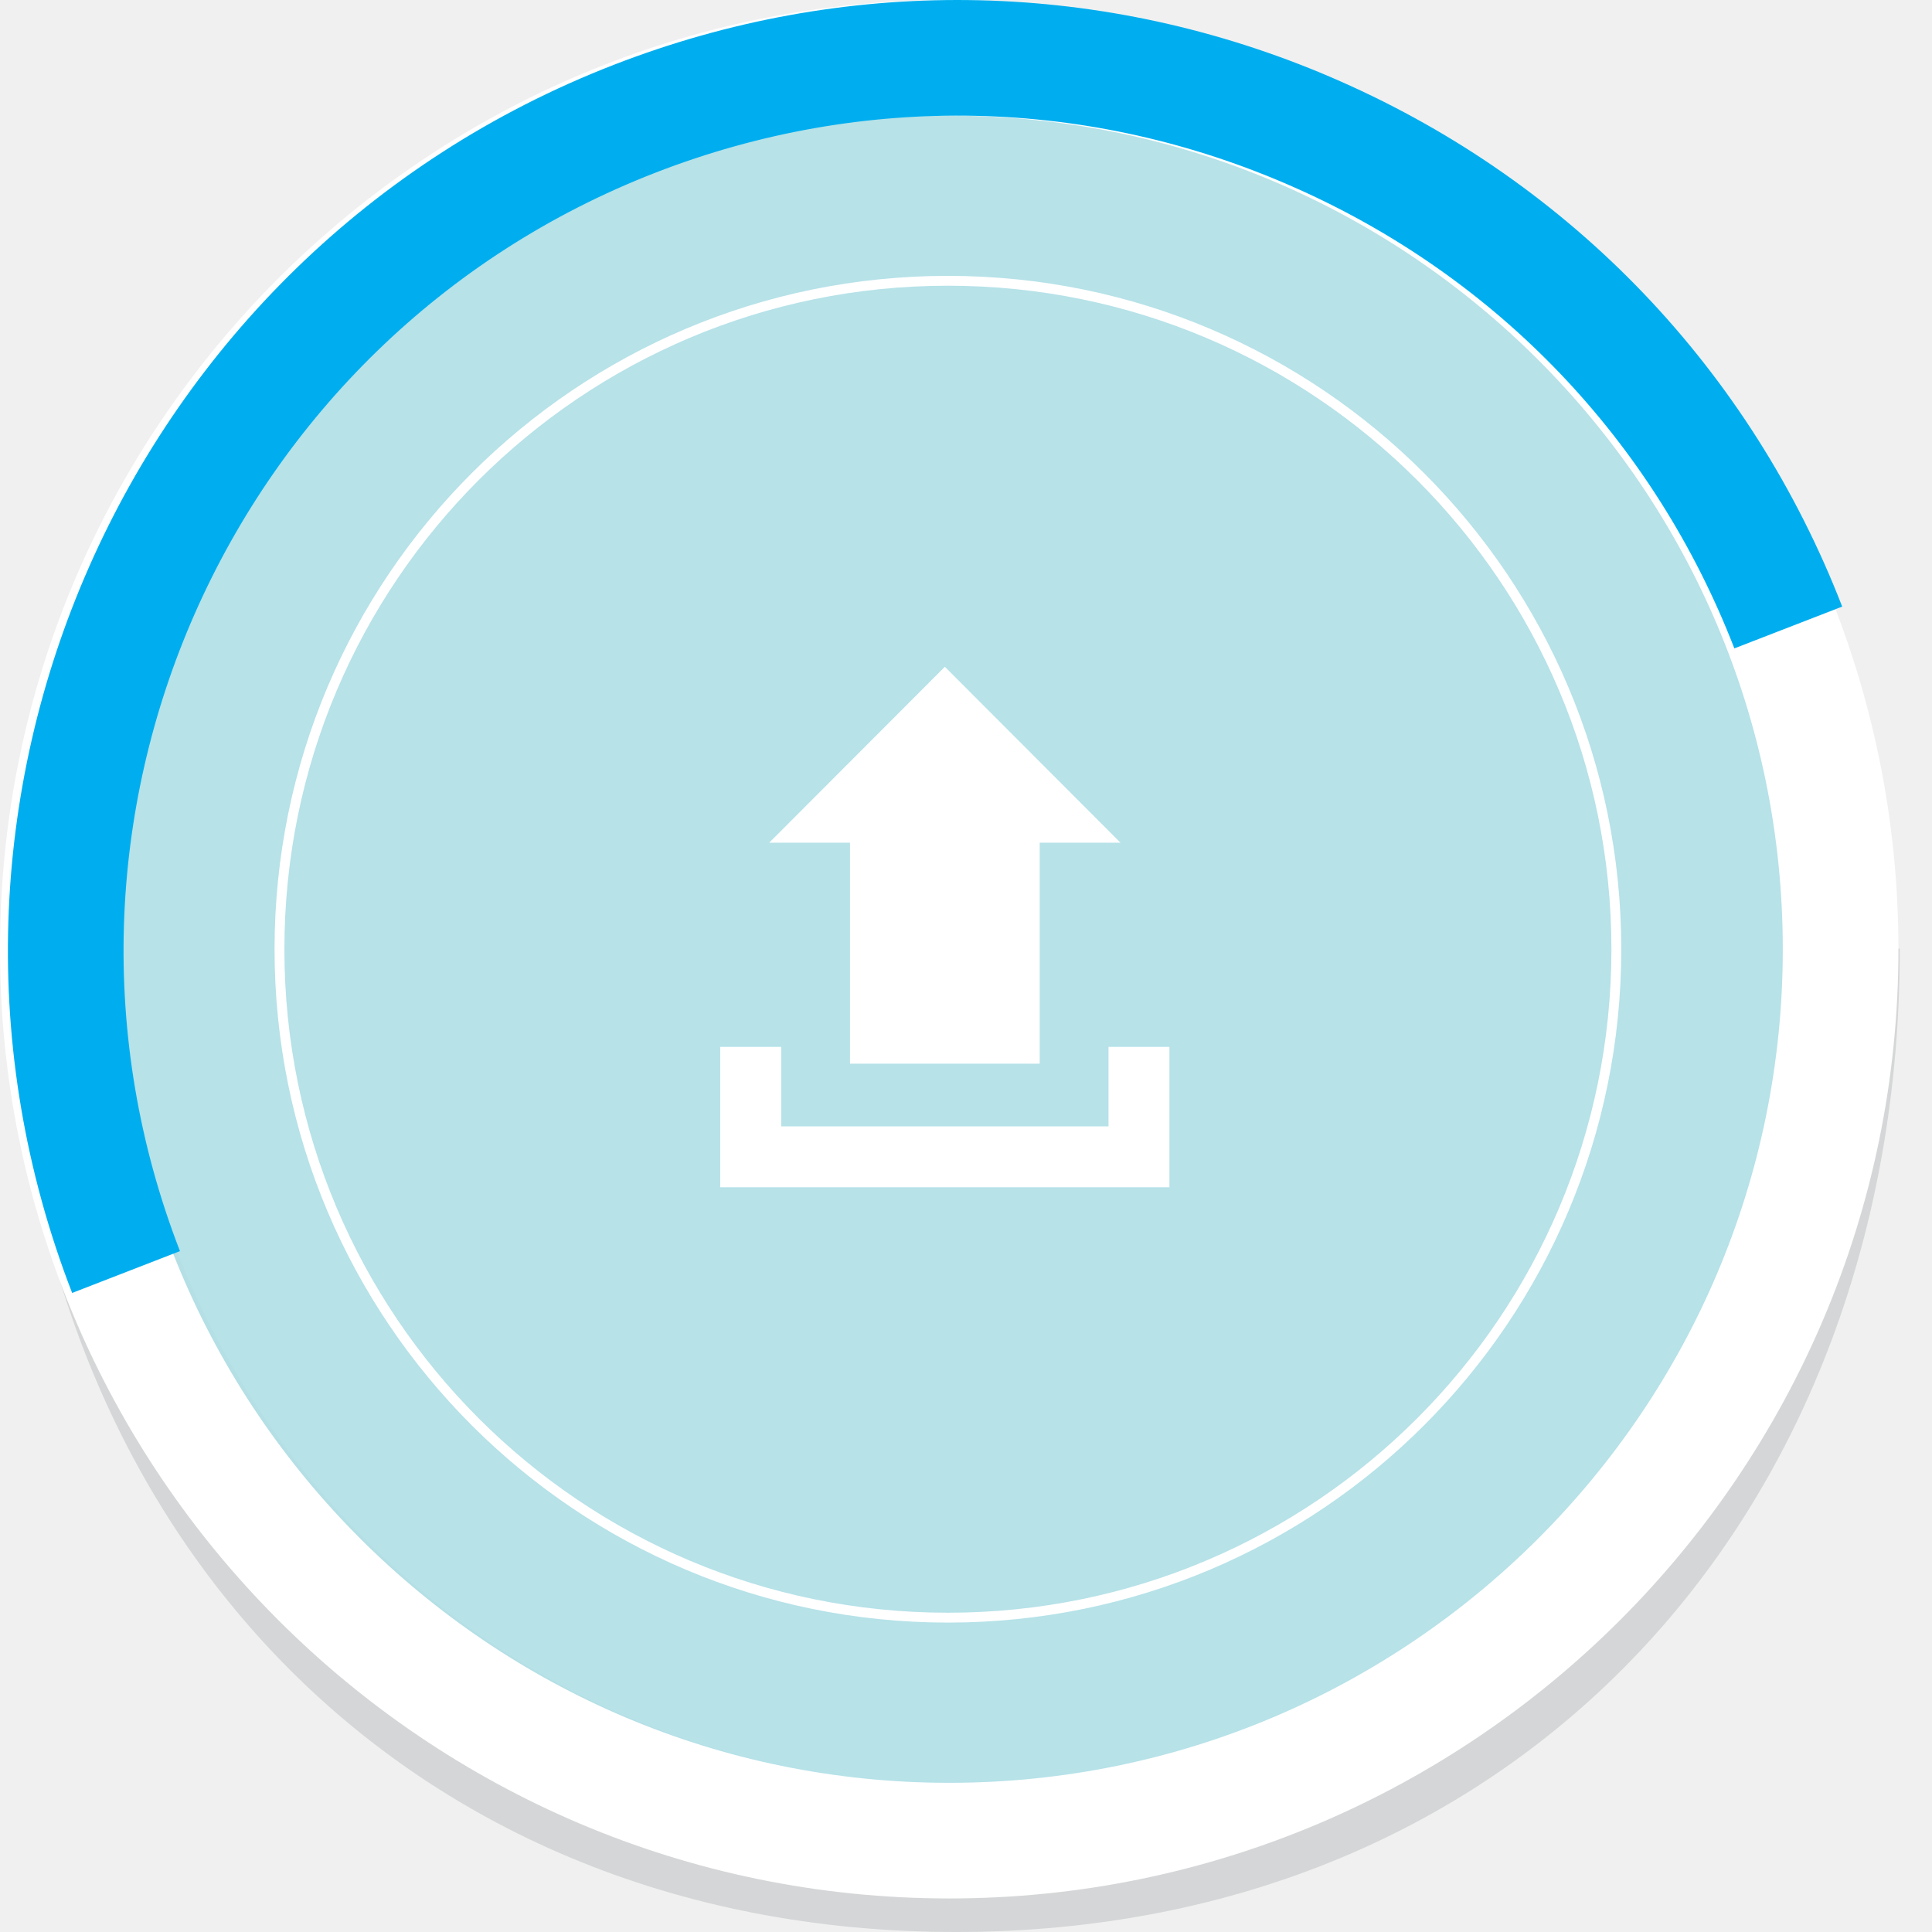
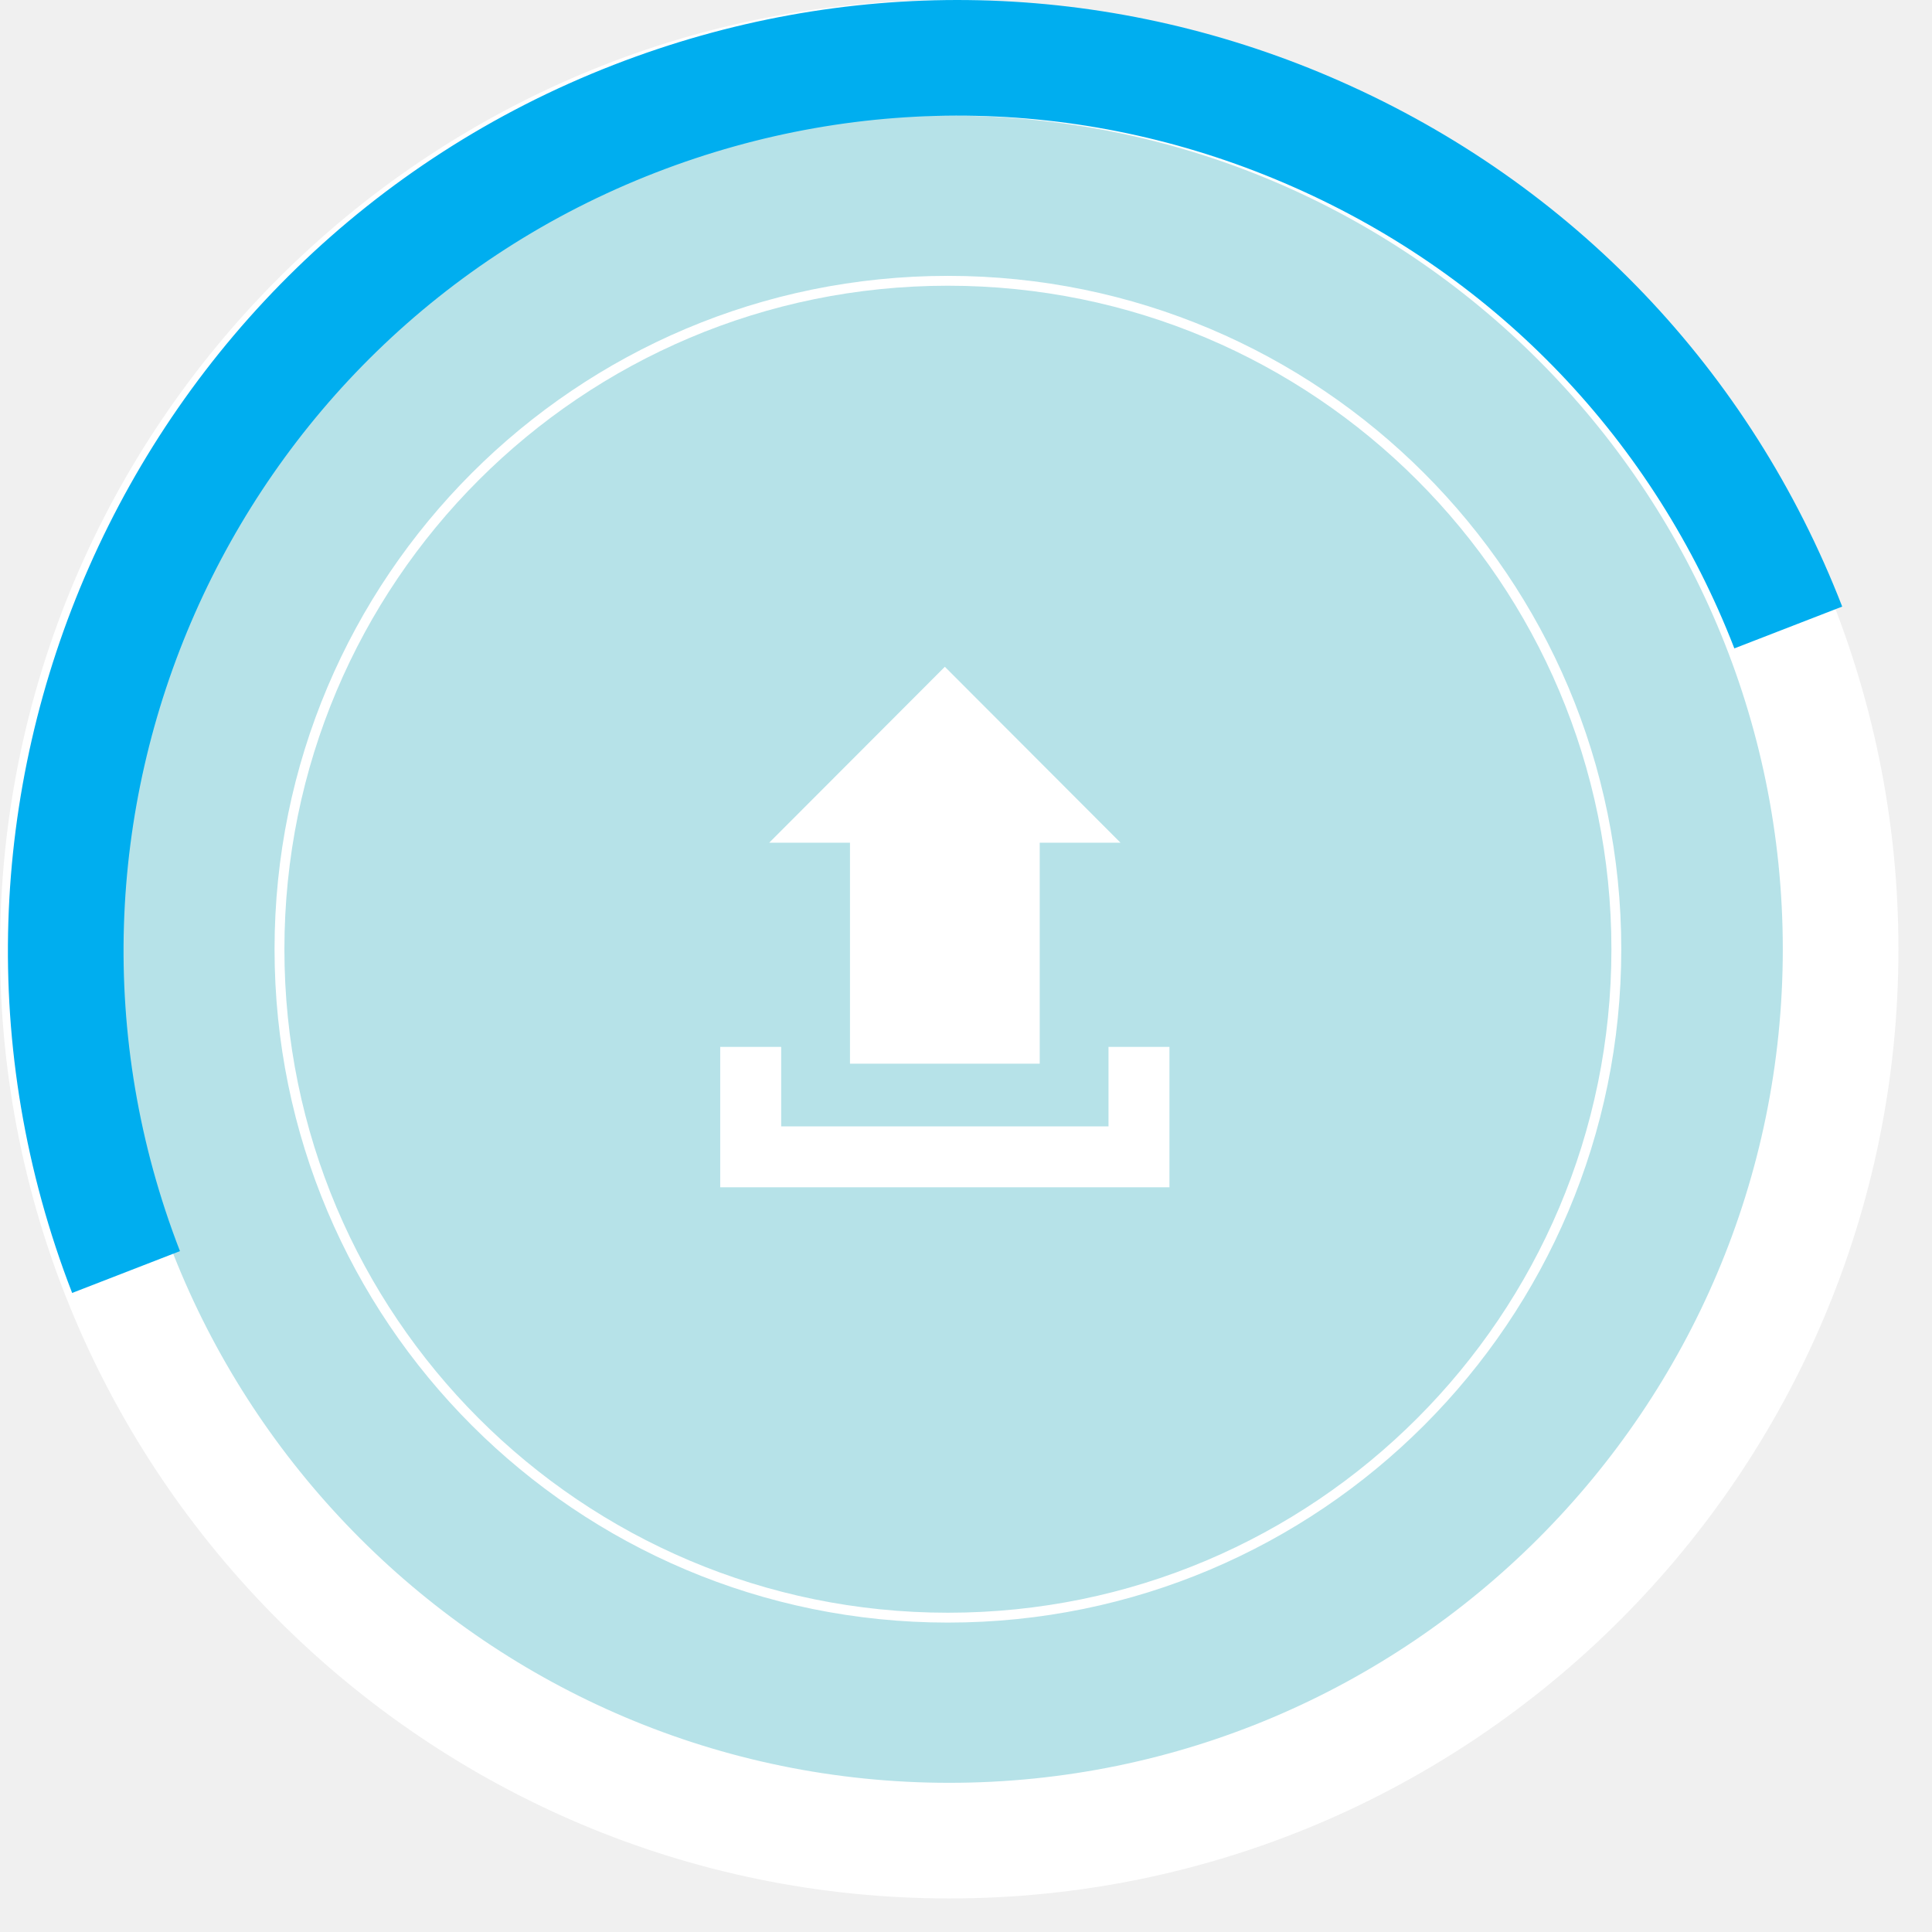
<svg xmlns="http://www.w3.org/2000/svg" version="1.1" id="Layer_1" x="0px" y="0px" width="196px" height="196px" viewBox="0 0 196 196" enable-background="new 0 0 196 196" xml:space="preserve">
-   <g opacity="0.9" enable-background="new    ">
-     <path fill="#D1D3D4" d="M181.74,96.238c0,46.817-37.951,84.767-84.767,84.767s-84.767-37.95-84.767-84.767 M1.214,96.238   c0,57.218,38.542,99.762,95.76,99.762c57.217,0,95.758-42.544,95.758-99.762" />
-   </g>
  <circle opacity="0.9" fill="#AFE0E7" enable-background="new    " cx="96.166" cy="96.298" r="84.767" />
  <circle fill="none" stroke="#FFFFFF" stroke-miterlimit="10" cx="96.165" cy="96.298" r="67.812" />
  <path id="upload-2-icon_1_" fill="#FFFFFF" d="M86.23,85.49h-8.193l17.818-17.847l17.818,17.847h-8.194v22.422H86.23V85.49z   M112.457,106.207v8.061H79.251v-8.061h-6.185v14.242h45.573v-14.242H112.457z" />
  <path fill="#FFFFFF" d="M96.297,192.596C43.197,192.596,0,149.396,0,96.3C0,43.2,43.197,0.001,96.297,0  c53.1,0,96.299,43.199,96.299,96.3C192.594,149.396,149.396,192.596,96.297,192.596z M96.297,11.729  c-46.633,0-84.568,37.938-84.568,84.57c0,46.629,37.936,84.566,84.568,84.566c46.631,0,84.566-37.938,84.566-84.566  C180.865,49.668,142.926,11.729,96.297,11.729z" />
-   <path fill="#00AEEF" d="M133.904,7.359c-22.992-9.522-48.331-9.821-71.613-0.791C12.78,25.766-11.876,81.659,7.319,131.168  l10.938-4.242C1.399,83.45,23.055,34.362,66.531,17.504c21.062-8.166,44.051-7.663,64.709,1.476  c20.666,9.116,36.545,25.738,44.709,46.799l10.941-4.241c-9.3-23.983-27.384-42.909-50.918-53.292  C135.287,7.942,134.594,7.645,133.904,7.359z" />
+   <path fill="#00AEEF" d="M133.904,7.359c-22.992-9.522-48.331-9.821-71.613-0.791C12.78,25.766-11.876,81.659,7.319,131.168  l10.938-4.242C1.399,83.45,23.055,34.362,66.531,17.504c21.062-8.166,44.051-7.663,64.709,1.476  c20.666,9.116,36.545,25.738,44.709,46.799l10.941-4.241c-9.301-23.983-27.385-42.909-50.918-53.292  C135.287,7.942,134.594,7.645,133.904,7.359z" />
</svg>
